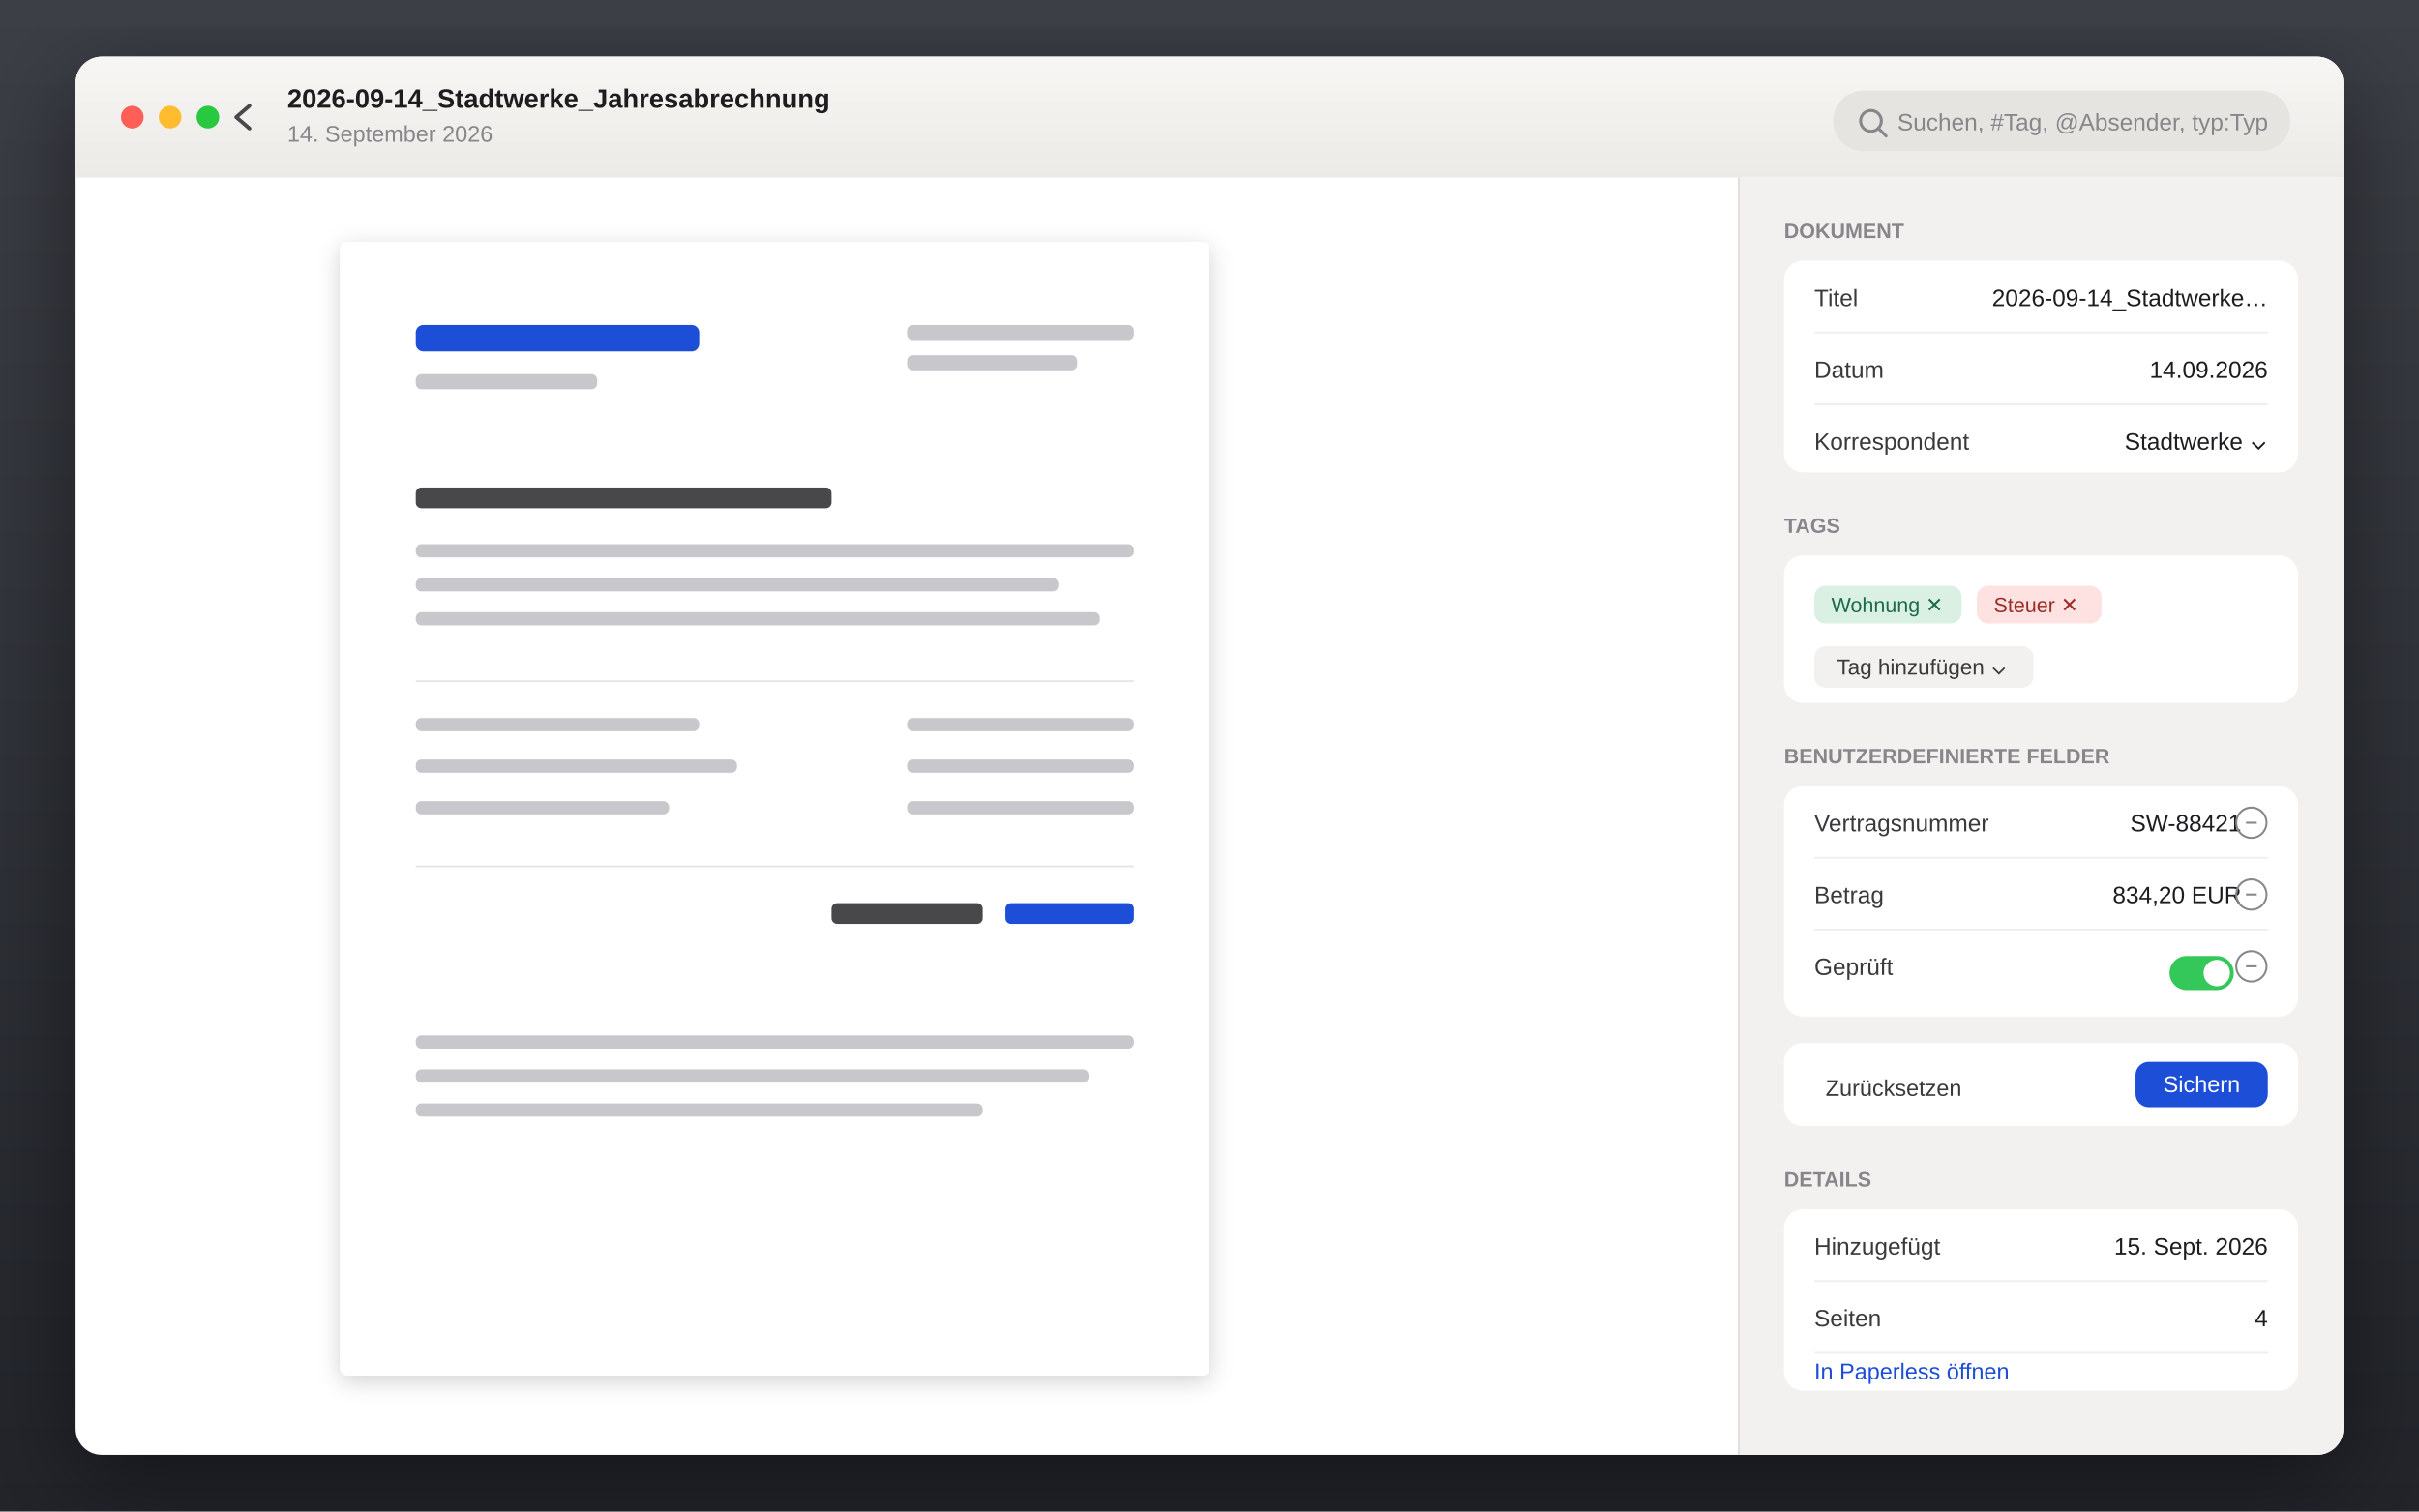
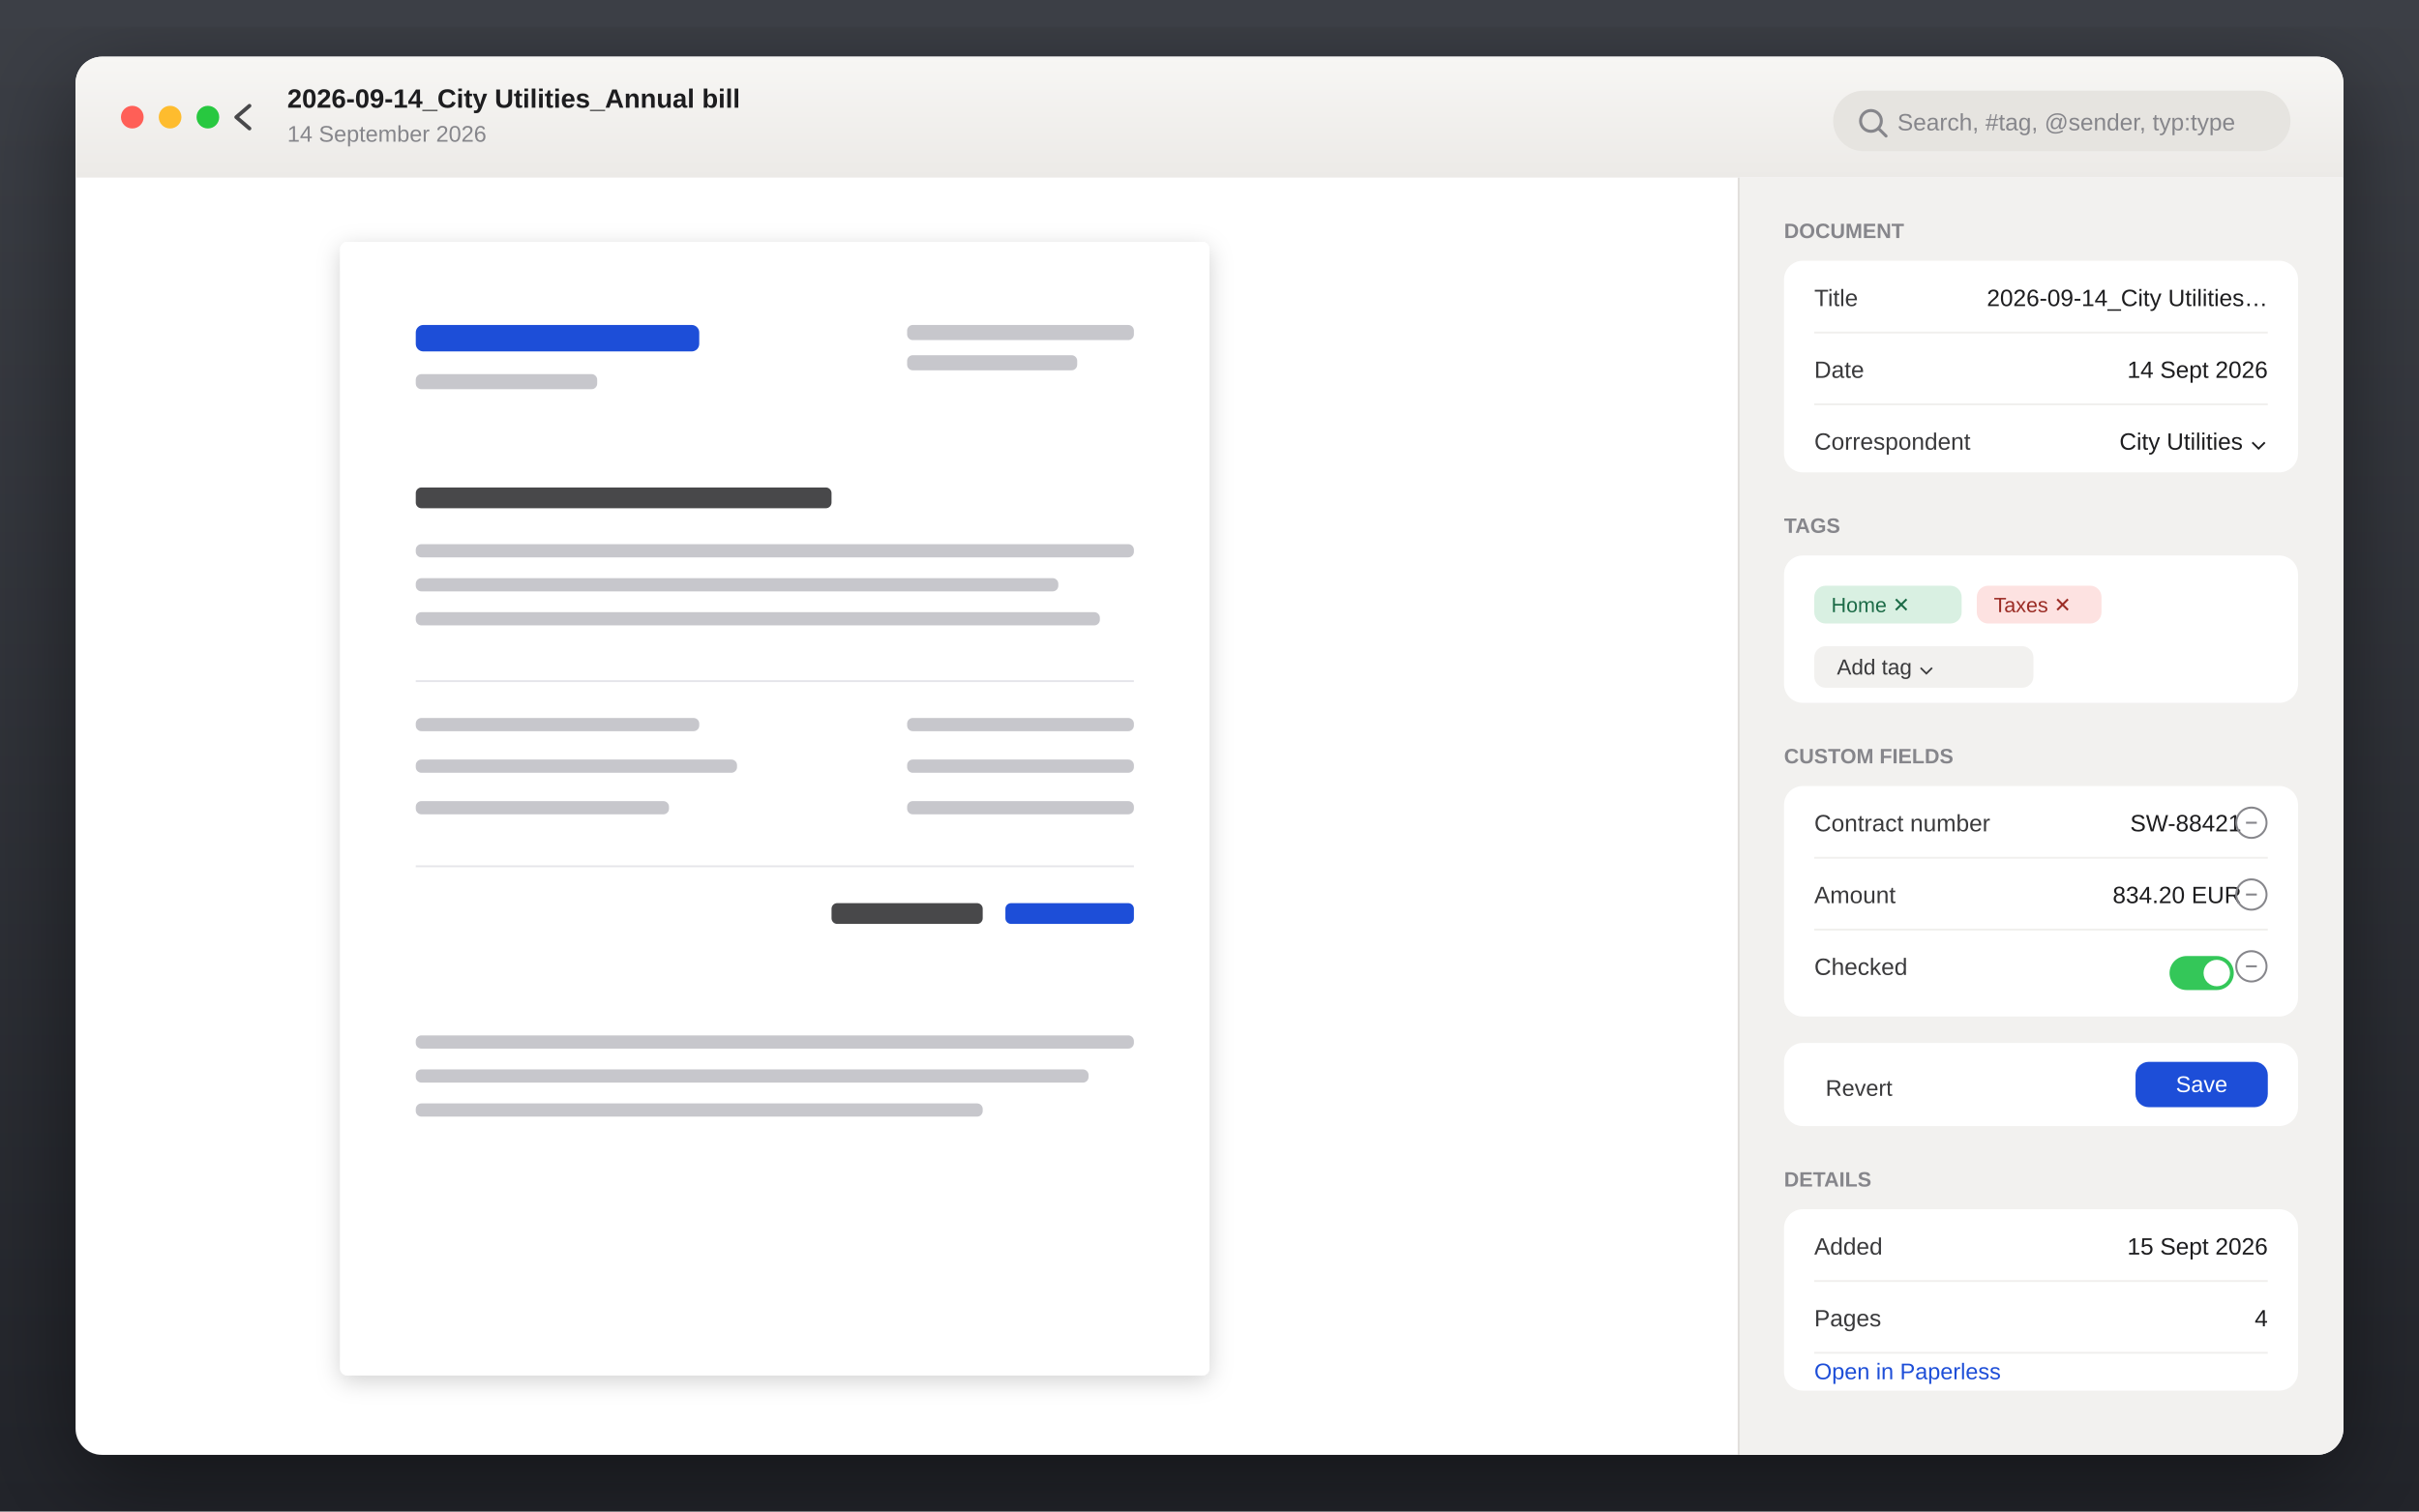
<svg xmlns="http://www.w3.org/2000/svg" viewBox="0 0 1280 800" width="1280" height="800" font-family="-apple-system, SF Pro Text, Helvetica Neue, Arial, sans-serif">
  <defs>
    <linearGradient id="wall2" x1="0" y1="0" x2="0" y2="1">
      <stop offset="0" stop-color="#3c3f46" />
      <stop offset="1" stop-color="#22242a" />
    </linearGradient>
    <linearGradient id="chrome2" x1="0" y1="0" x2="0" y2="1">
      <stop offset="0" stop-color="#f7f6f4" />
      <stop offset="1" stop-color="#eceae7" />
    </linearGradient>
    <filter id="cs2" x="-20%" y="-20%" width="140%" height="140%">
      <feDropShadow dx="0" dy="3" stdDeviation="6" flood-color="#000" flood-opacity="0.18" />
    </filter>
    <filter id="ws2" x="-10%" y="-10%" width="120%" height="120%">
      <feDropShadow dx="0" dy="14" stdDeviation="26" flood-color="#000" flood-opacity="0.45" />
    </filter>
    <clipPath id="win2">
      <rect x="40" y="30" width="1200" height="740" rx="14" />
    </clipPath>
  </defs>
  <rect width="1280" height="800" fill="url(#wall2)" />
  <g filter="url(#ws2)">
    <rect x="40" y="30" width="1200" height="740" rx="14" fill="#ffffff" />
  </g>
  <g clip-path="url(#win2)">
    <rect x="40" y="30" width="1200" height="64" fill="url(#chrome2)" />
    <circle cx="70" cy="62" r="6" fill="#ff5f57" />
    <circle cx="90" cy="62" r="6" fill="#febc2e" />
    <circle cx="110" cy="62" r="6" fill="#28c840" />
-     <text x="152" y="57" font-size="14" font-weight="600" fill="#1d1d1f">2026-09-14_Stadtwerke_Jahresabrechnung</text>
-     <text x="152" y="75" font-size="12" fill="#86868b">14. September 2026</text>
+     <text x="152" y="57" font-size="14" font-weight="600" fill="#1d1d1f">2026-09-14_City Utilities_Annual bill</text>
+     <text x="152" y="75" font-size="12" fill="#86868b">14 September 2026</text>
    <path d="M132 56l-7 6 7 6" stroke="#48484a" stroke-width="2" fill="none" stroke-linecap="round" stroke-linejoin="round" />
    <rect x="970" y="48" width="242" height="32" rx="16" fill="#e6e4e0" />
    <circle cx="990" cy="64" r="5.5" stroke="#86868b" stroke-width="1.6" fill="none" />
    <path d="M994 68l4 4" stroke="#86868b" stroke-width="1.6" stroke-linecap="round" />
-     <text x="1004" y="69" font-size="12.5" fill="#86868b">Suchen, #Tag, @Absender, typ:Typ</text>
+     <text x="1004" y="69" font-size="12.5" fill="#86868b">Search, #tag, @sender, typ:type</text>
    <g filter="url(#cs2)">
      <rect x="180" y="128" width="460" height="600" rx="4" fill="#fff" />
    </g>
    <g transform="translate(180,128)">
      <rect x="40" y="44" width="150" height="14" rx="4" fill="#1d4ed8" />
      <rect x="40" y="70" width="96" height="8" rx="3" fill="#c7c7cc" />
      <rect x="300" y="44" width="120" height="8" rx="3" fill="#c7c7cc" />
      <rect x="300" y="60" width="90" height="8" rx="3" fill="#c7c7cc" />
      <rect x="40" y="130" width="220" height="11" rx="3" fill="#48484a" />
      <g fill="#c7c7cc">
        <rect x="40" y="160" width="380" height="7" rx="3" />
        <rect x="40" y="178" width="340" height="7" rx="3" />
        <rect x="40" y="196" width="362" height="7" rx="3" />
      </g>
      <rect x="40" y="232" width="380" height="1" fill="#e5e5ea" />
      <g fill="#c7c7cc">
        <rect x="40" y="252" width="150" height="7" rx="3" />
        <rect x="300" y="252" width="120" height="7" rx="3" />
        <rect x="40" y="274" width="170" height="7" rx="3" />
        <rect x="300" y="274" width="120" height="7" rx="3" />
        <rect x="40" y="296" width="134" height="7" rx="3" />
        <rect x="300" y="296" width="120" height="7" rx="3" />
      </g>
      <rect x="40" y="330" width="380" height="1" fill="#e5e5ea" />
      <rect x="260" y="350" width="80" height="11" rx="3" fill="#48484a" />
      <rect x="352" y="350" width="68" height="11" rx="3" fill="#1d4ed8" />
      <g fill="#c7c7cc">
        <rect x="40" y="420" width="380" height="7" rx="3" />
        <rect x="40" y="438" width="356" height="7" rx="3" />
        <rect x="40" y="456" width="300" height="7" rx="3" />
      </g>
    </g>
    <rect x="920" y="94" width="320" height="676" fill="#f2f1ef" />
    <line x1="920" y1="94" x2="920" y2="770" stroke="#e0dedb" />
    <g font-size="12.5" fill="#1d1d1f">
-       <text x="944" y="126" font-size="11" font-weight="600" fill="#86868b">DOKUMENT</text>
+       <text x="944" y="126" font-size="11" font-weight="600" fill="#86868b">DOCUMENT</text>
      <rect x="944" y="138" width="272" height="112" rx="10" fill="#fff" />
-       <text x="960" y="162" fill="#3a3a3c">Titel</text>
-       <text x="1200" y="162" text-anchor="end">2026-09-14_Stadtwerke…</text>
+       <text x="960" y="162" fill="#3a3a3c">Title</text>
+       <text x="1200" y="162" text-anchor="end">2026-09-14_City Utilities…</text>
      <line x1="960" y1="176" x2="1200" y2="176" stroke="#f0efed" />
-       <text x="960" y="200" fill="#3a3a3c">Datum</text>
-       <text x="1200" y="200" text-anchor="end">14.09.2026</text>
+       <text x="960" y="200" fill="#3a3a3c">Date</text>
+       <text x="1200" y="200" text-anchor="end">14 Sept 2026</text>
      <line x1="960" y1="214" x2="1200" y2="214" stroke="#f0efed" />
-       <text x="960" y="238" fill="#3a3a3c">Korrespondent</text>
-       <text x="1200" y="238" text-anchor="end">Stadtwerke ⌄</text>
+       <text x="960" y="238" fill="#3a3a3c">Correspondent</text>
+       <text x="1200" y="238" text-anchor="end">City Utilities ⌄</text>
      <text x="944" y="282" font-size="11" font-weight="600" fill="#86868b">TAGS</text>
      <rect x="944" y="294" width="272" height="78" rx="10" fill="#fff" />
      <g transform="translate(960,310)">
        <rect width="78" height="20" rx="6" fill="#d9f0e2" />
-         <text x="9" y="14" font-size="11" fill="#1c6b47">Wohnung ✕</text>
+         <text x="9" y="14" font-size="11" fill="#1c6b47">Home ✕</text>
        <rect x="86" width="66" height="20" rx="6" fill="#fde2e1" />
-         <text x="95" y="14" font-size="11" fill="#9b2c25">Steuer ✕</text>
+         <text x="95" y="14" font-size="11" fill="#9b2c25">Taxes ✕</text>
      </g>
      <rect x="960" y="342" width="116" height="22" rx="6" fill="#f2f1ef" />
-       <text x="972" y="357" font-size="11.5" fill="#3a3a3c">Tag hinzufügen ⌄</text>
-       <text x="944" y="404" font-size="11" font-weight="600" fill="#86868b">BENUTZERDEFINIERTE FELDER</text>
+       <text x="972" y="357" font-size="11.5" fill="#3a3a3c">Add tag ⌄</text>
+       <text x="944" y="404" font-size="11" font-weight="600" fill="#86868b">CUSTOM FIELDS</text>
      <rect x="944" y="416" width="272" height="122" rx="10" fill="#fff" />
-       <text x="960" y="440" fill="#3a3a3c">Vertragsnummer</text>
+       <text x="960" y="440" fill="#3a3a3c">Contract number</text>
      <text x="1186" y="440" text-anchor="end">SW-88421</text>
      <text x="1200" y="440" text-anchor="end" fill="#86868b">⊖</text>
      <line x1="960" y1="454" x2="1200" y2="454" stroke="#f0efed" />
-       <text x="960" y="478" fill="#3a3a3c">Betrag</text>
-       <text x="1186" y="478" text-anchor="end">834,20 EUR</text>
+       <text x="960" y="478" fill="#3a3a3c">Amount</text>
+       <text x="1186" y="478" text-anchor="end">834.20 EUR</text>
      <text x="1200" y="478" text-anchor="end" fill="#86868b">⊖</text>
      <line x1="960" y1="492" x2="1200" y2="492" stroke="#f0efed" />
-       <text x="960" y="516" fill="#3a3a3c">Geprüft</text>
+       <text x="960" y="516" fill="#3a3a3c">Checked</text>
      <rect x="1148" y="506" width="34" height="18" rx="9" fill="#34c759" />
      <circle cx="1173" cy="515" r="7" fill="#fff" />
      <text x="1200" y="516" text-anchor="end" fill="#86868b">⊖</text>
      <rect x="944" y="552" width="272" height="44" rx="10" fill="#fff" />
-       <text x="966" y="580" font-size="12" fill="#3a3a3c">Zurücksetzen</text>
+       <text x="966" y="580" font-size="12" fill="#3a3a3c">Revert</text>
      <rect x="1130" y="562" width="70" height="24" rx="7" fill="#1d4ed8" />
-       <text x="1165" y="578" font-size="12" fill="#fff" text-anchor="middle">Sichern</text>
+       <text x="1165" y="578" font-size="12" fill="#fff" text-anchor="middle">Save</text>
      <text x="944" y="628" font-size="11" font-weight="600" fill="#86868b">DETAILS</text>
      <rect x="944" y="640" width="272" height="96" rx="10" fill="#fff" />
-       <text x="960" y="664" fill="#3a3a3c">Hinzugefügt</text>
-       <text x="1200" y="664" text-anchor="end">15. Sept. 2026</text>
+       <text x="960" y="664" fill="#3a3a3c">Added</text>
+       <text x="1200" y="664" text-anchor="end">15 Sept 2026</text>
      <line x1="960" y1="678" x2="1200" y2="678" stroke="#f0efed" />
-       <text x="960" y="702" fill="#3a3a3c">Seiten</text>
+       <text x="960" y="702" fill="#3a3a3c">Pages</text>
      <text x="1200" y="702" text-anchor="end">4</text>
      <line x1="960" y1="716" x2="1200" y2="716" stroke="#f0efed" />
-       <text x="960" y="730" fill="#1d4ed8" font-size="12">In Paperless öffnen</text>
+       <text x="960" y="730" fill="#1d4ed8" font-size="12">Open in Paperless</text>
    </g>
  </g>
</svg>
